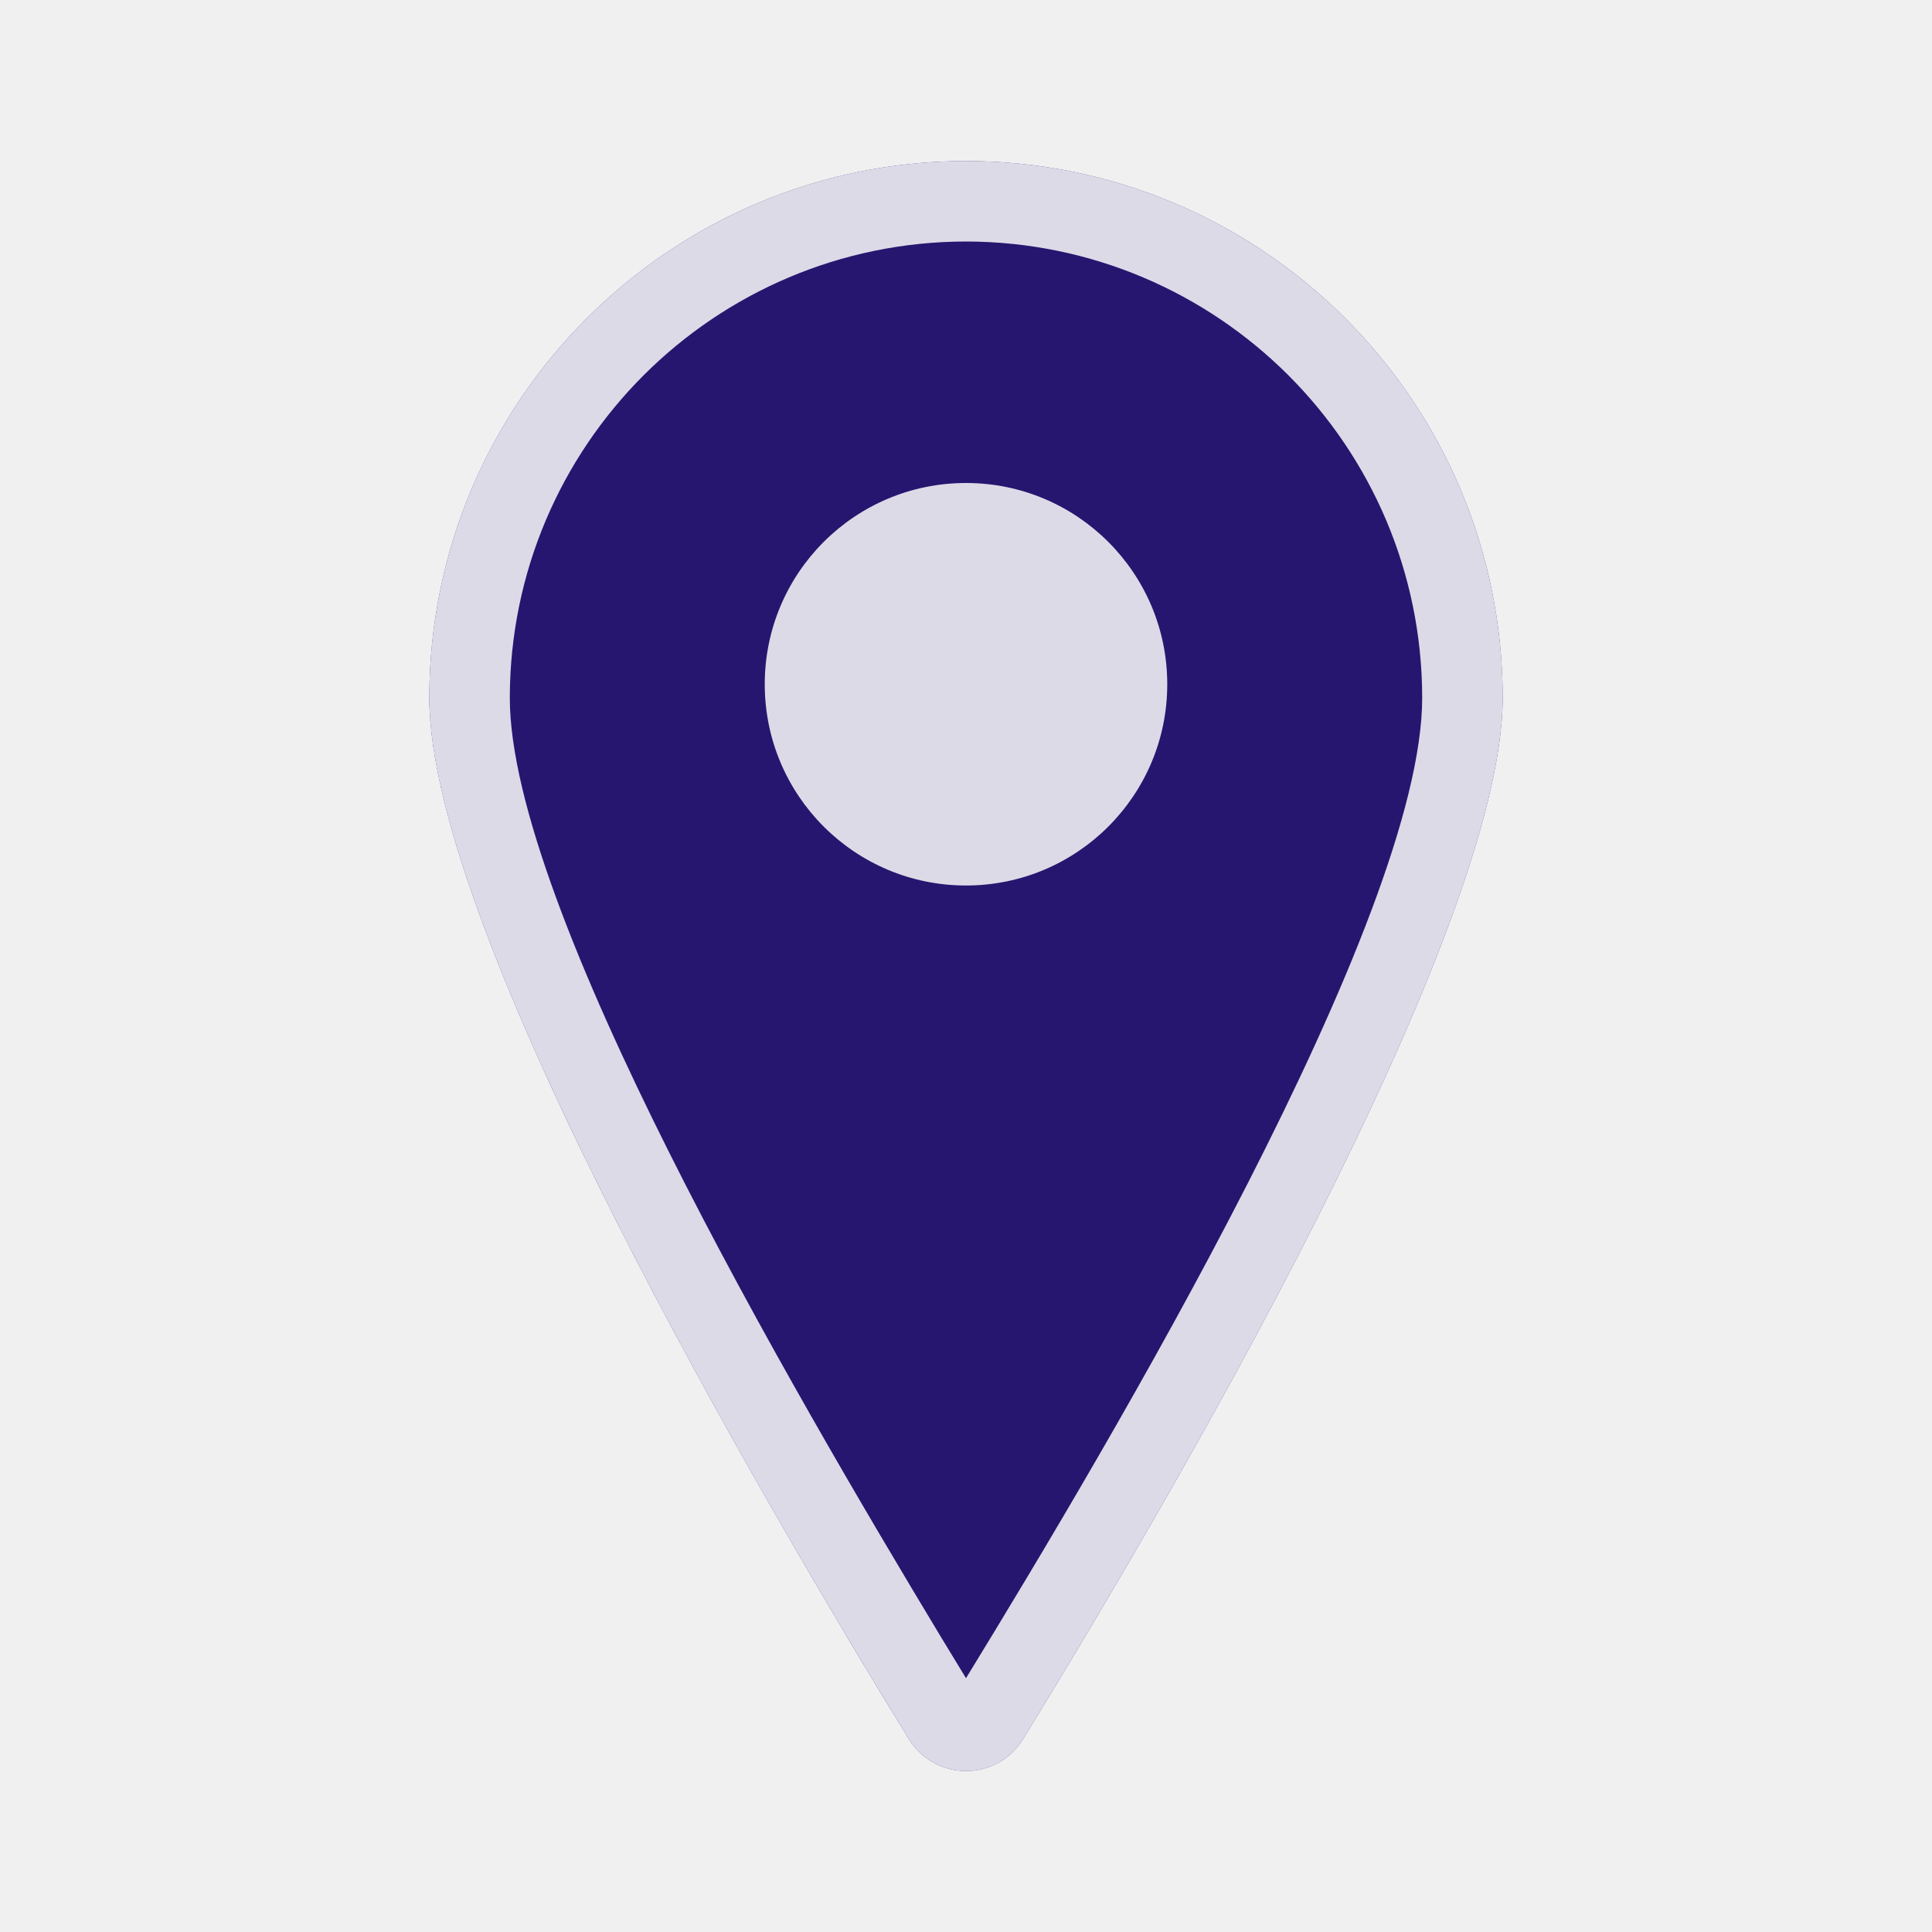
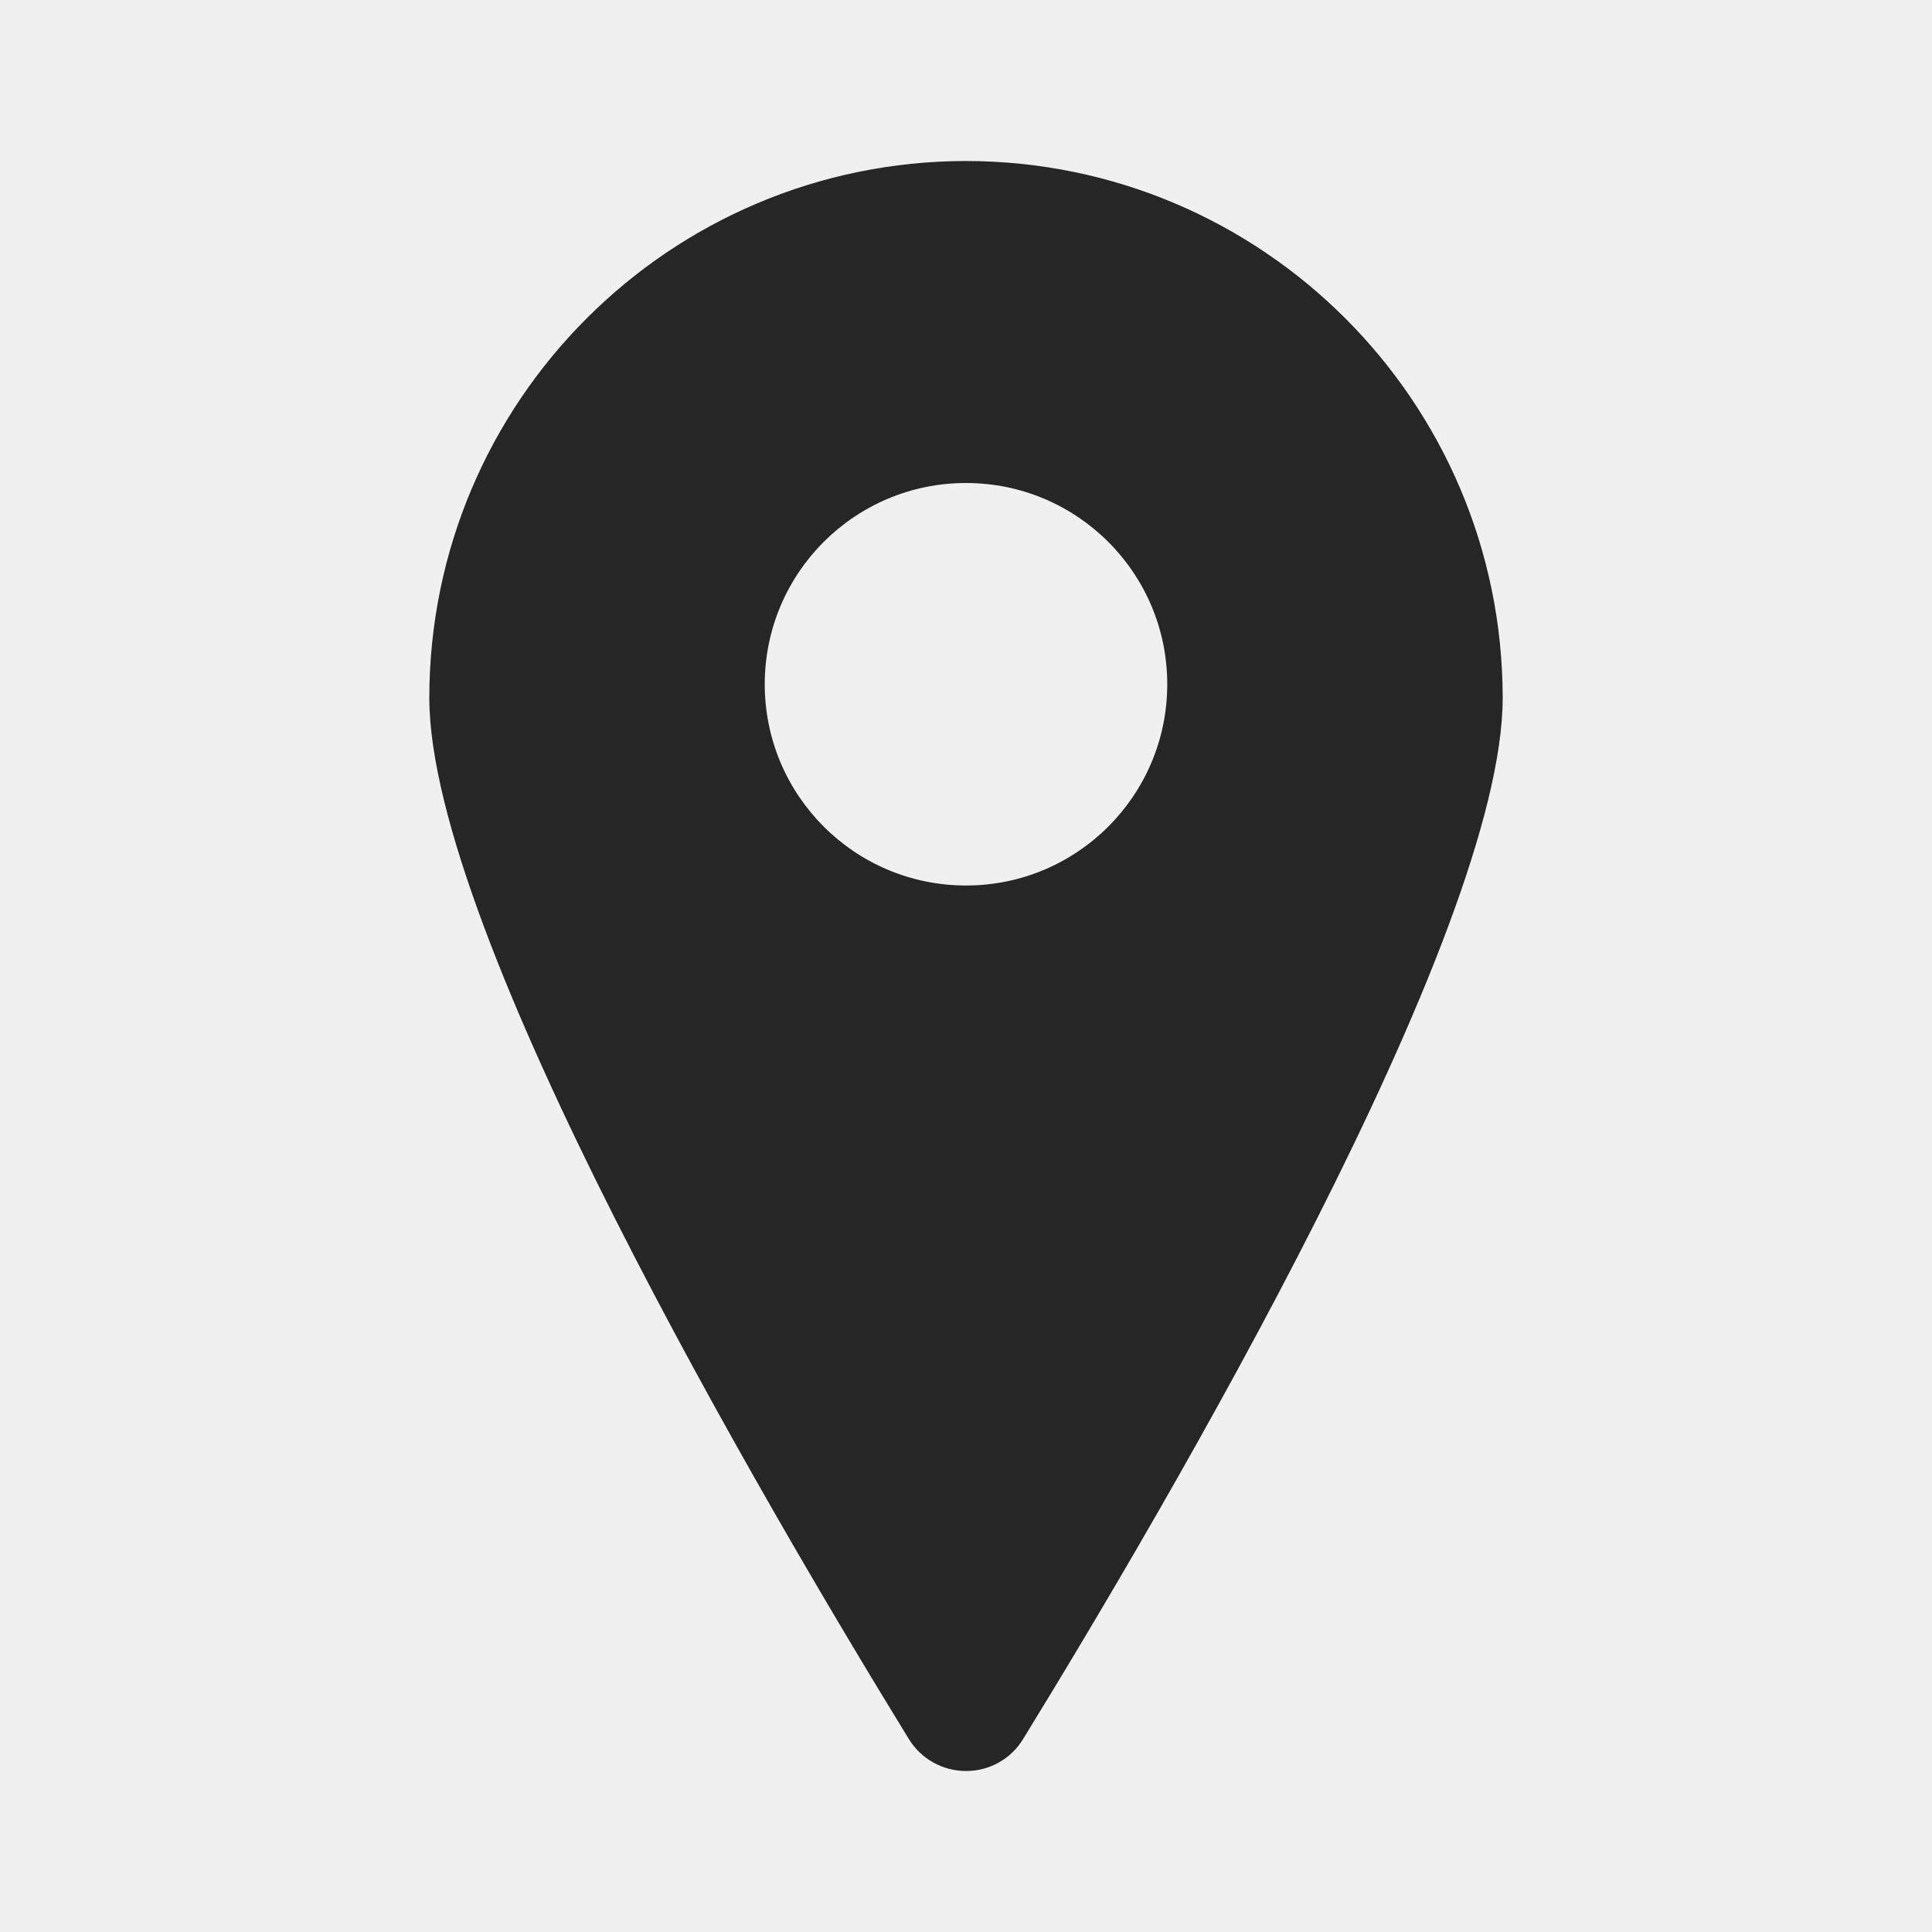
<svg xmlns="http://www.w3.org/2000/svg" width="24px" height="24px" viewBox="0 0 24 24" version="1.1">
-   <g id="Icons" stroke="none" stroke-width="1" fill="none" fill-rule="evenodd">
-     <g id="Overview" transform="translate(-621, -578)">
-       <g id="Icons" transform="translate(368.5, 100)">
-         <g id="Group" transform="translate(252.5, 478)">
-           <path d="M12,2 C8.32,2.004 5.337,4.986 5.333,8.667 C5.333,11.592 9.5,18.687 11.29,21.603 C11.442,21.85 11.71,22 12,22 C12.29,22.001 12.56,21.85 12.71,21.602 C14.5,18.688 18.667,11.595 18.667,8.667 C18.663,4.986 15.68,2.004 12,2 Z" id="Pin" fill="#27166F" />
-           <path d="M12,11 C10.619,11 9.5,9.881 9.5,8.5 C9.5,7.119 10.619,6 12,6 C13.381,6 14.5,7.119 14.5,8.5 C14.5,9.881 13.381,11 12,11 Z" id="Dot" fill-opacity="0.84" fill="#FFFFFF" />
-           <path d="M12,2 C15.68,2.004 18.663,4.986 18.667,8.667 C18.667,11.595 14.5,18.688 12.71,21.602 C12.56,21.85 12.29,22.001 12,22 C11.71,22 11.442,21.85 11.29,21.603 L10.838,20.86 C8.884,17.621 5.333,11.367 5.333,8.667 C5.337,4.986 8.32,2.004 12,2 Z M11.999,3 C10.437,3.002 9.021,3.637 7.995,4.662 C6.97,5.687 6.335,7.103 6.333,8.668 C6.333,11.262 9.823,17.241 11.694,20.344 L12,20.847 C13.791,17.923 17.667,11.411 17.667,8.667 C17.665,7.103 17.03,5.687 16.005,4.662 C14.979,3.637 13.563,3.002 11.999,3 Z" id="Border" fill-opacity="0.84" fill="#FFFFFF" />
-         </g>
-       </g>
+   <g id="Icons" stroke="none" stroke-width="1" fill="none" fill-rule="evenodd" fill-opacity="0.84">
+     <g id="Icon/Location/Pin-Simplified" fill="currentColor">
+       <path d="M12,2 C15.68,2.004 18.663,4.986 18.667,8.667 C18.667,11.595 14.5,18.688 12.71,21.602 C12.56,21.85 12.29,22.001 12,22 C11.71,22 11.442,21.85 11.29,21.603 C9.5,18.687 5.333,11.592 5.333,8.667 C5.337,4.986 8.32,2.004 12,2 Z M12,6 C10.619,6 9.5,7.119 9.5,8.5 C9.5,9.881 10.619,11 12,11 C13.381,11 14.5,9.881 14.5,8.5 C14.5,7.119 13.381,6 12,6 Z" id="Pin" />
    </g>
  </g>
</svg>
